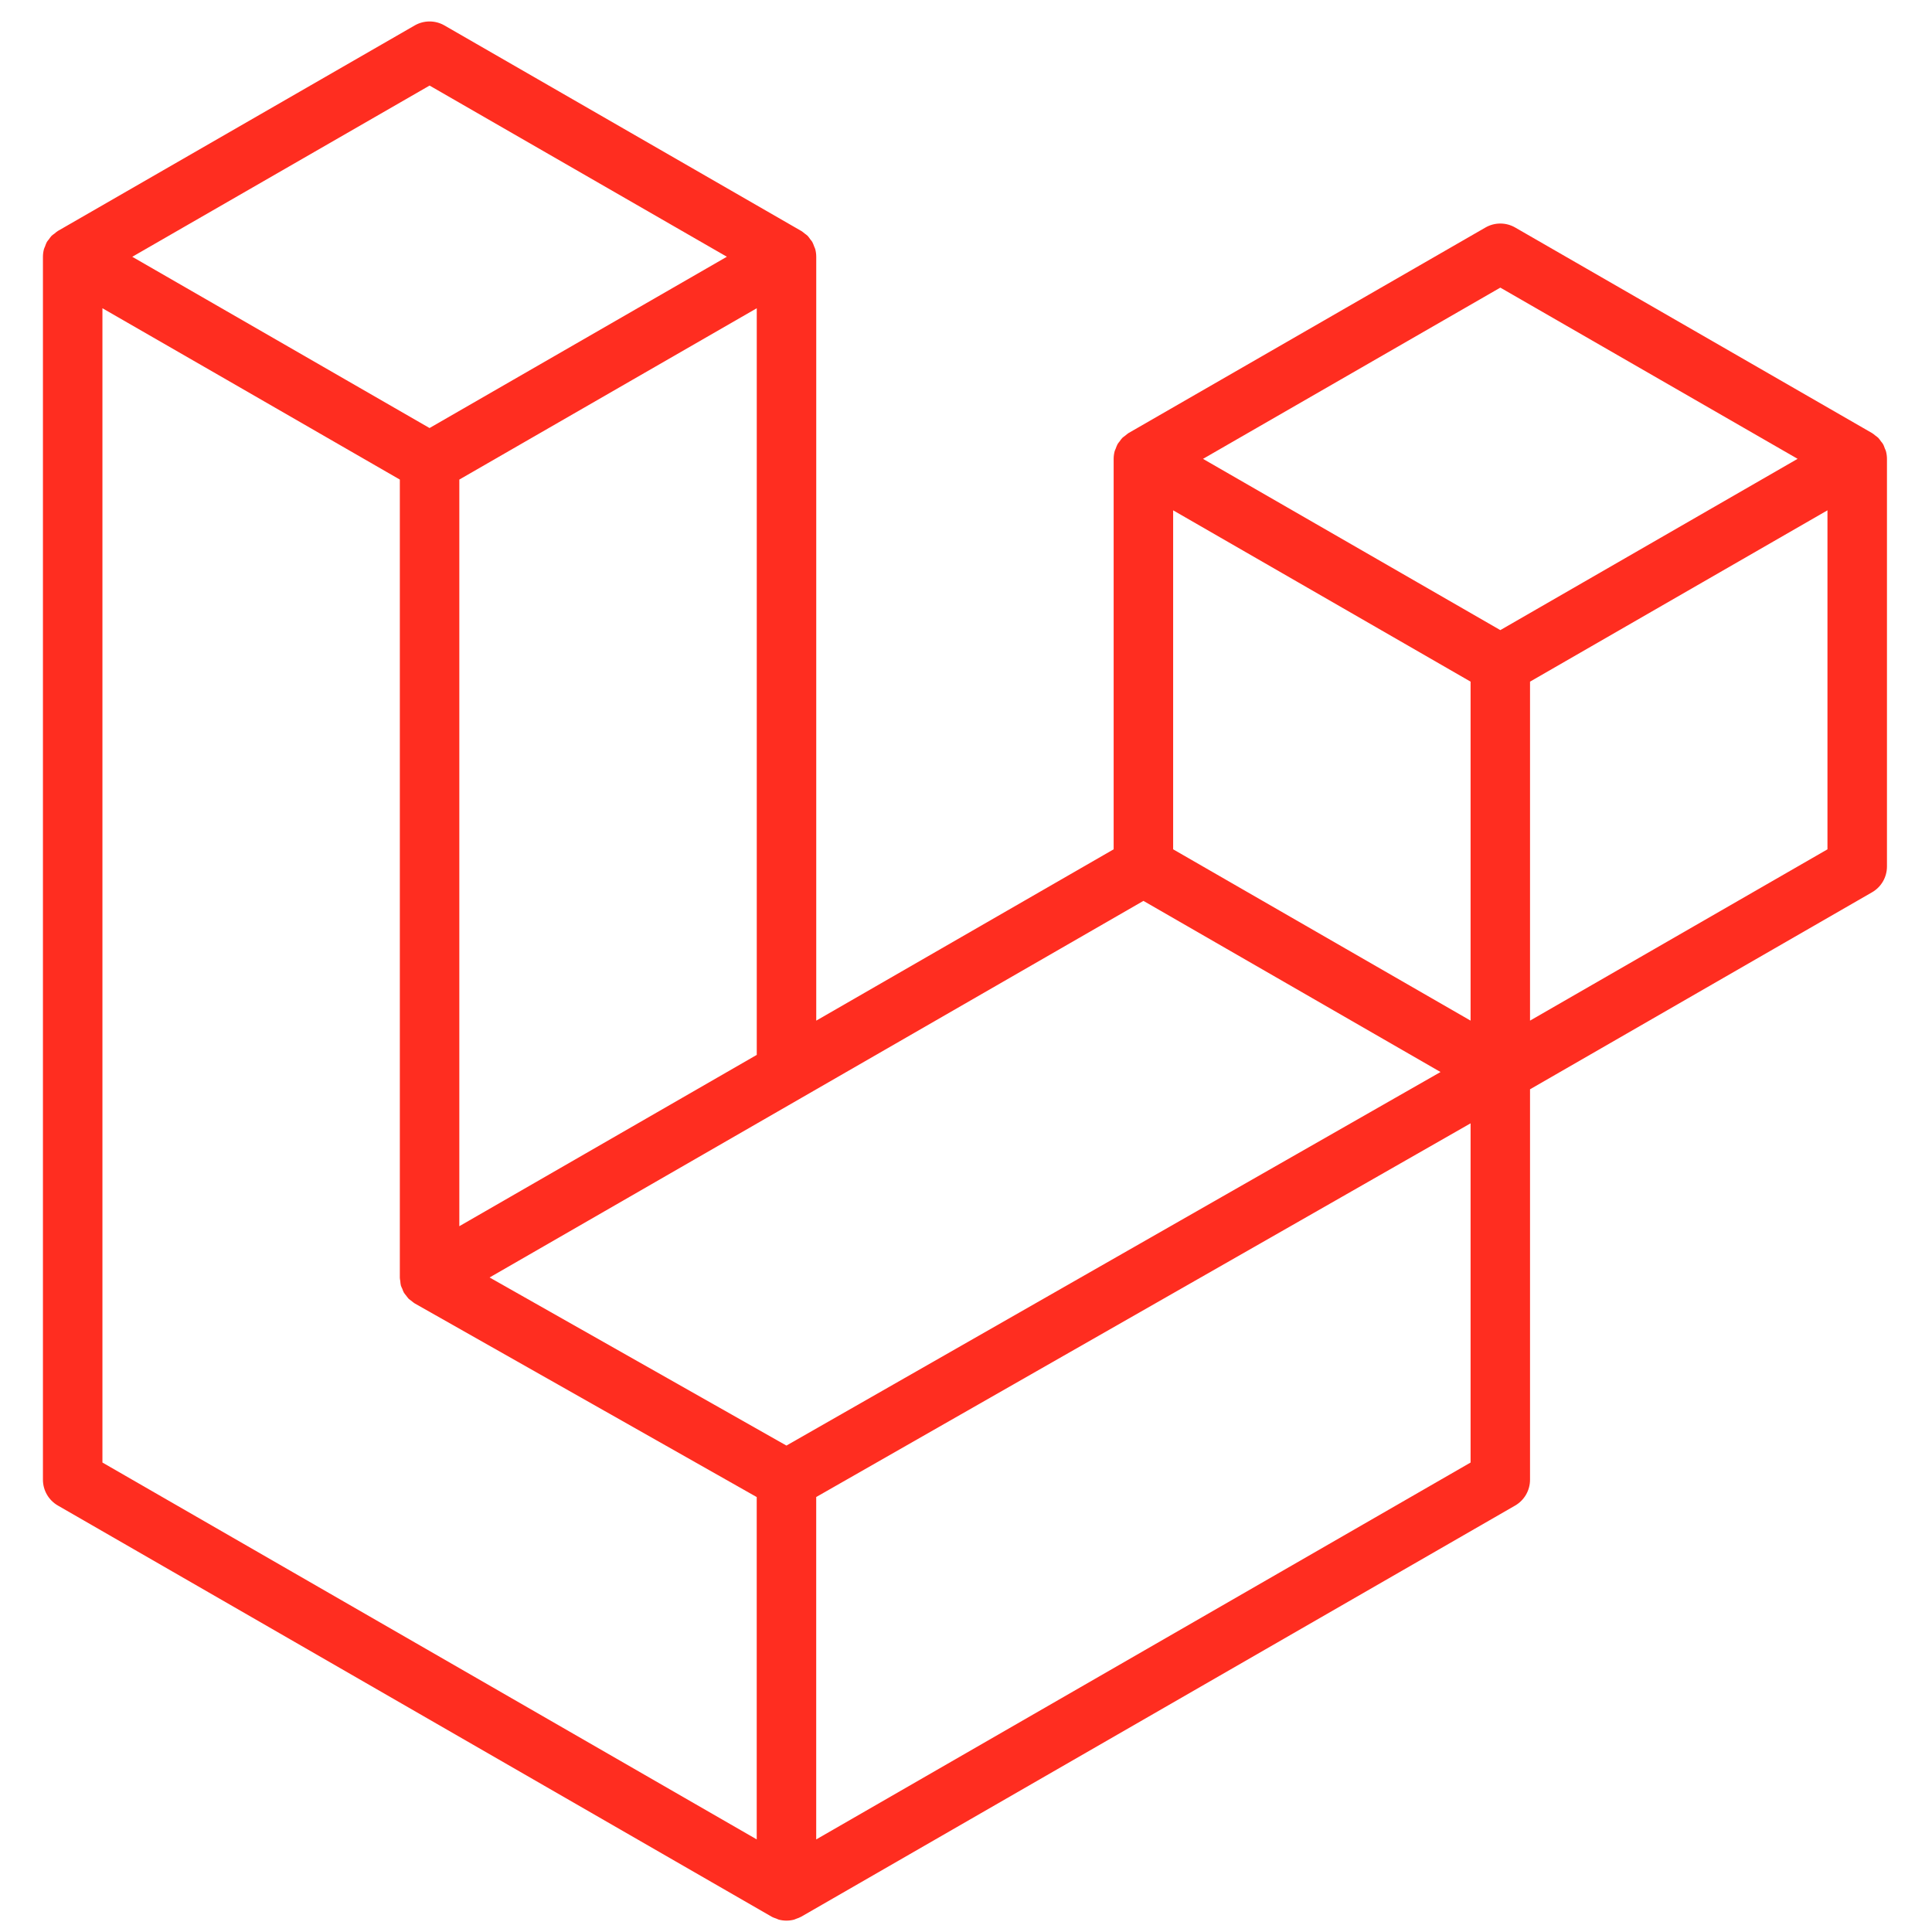
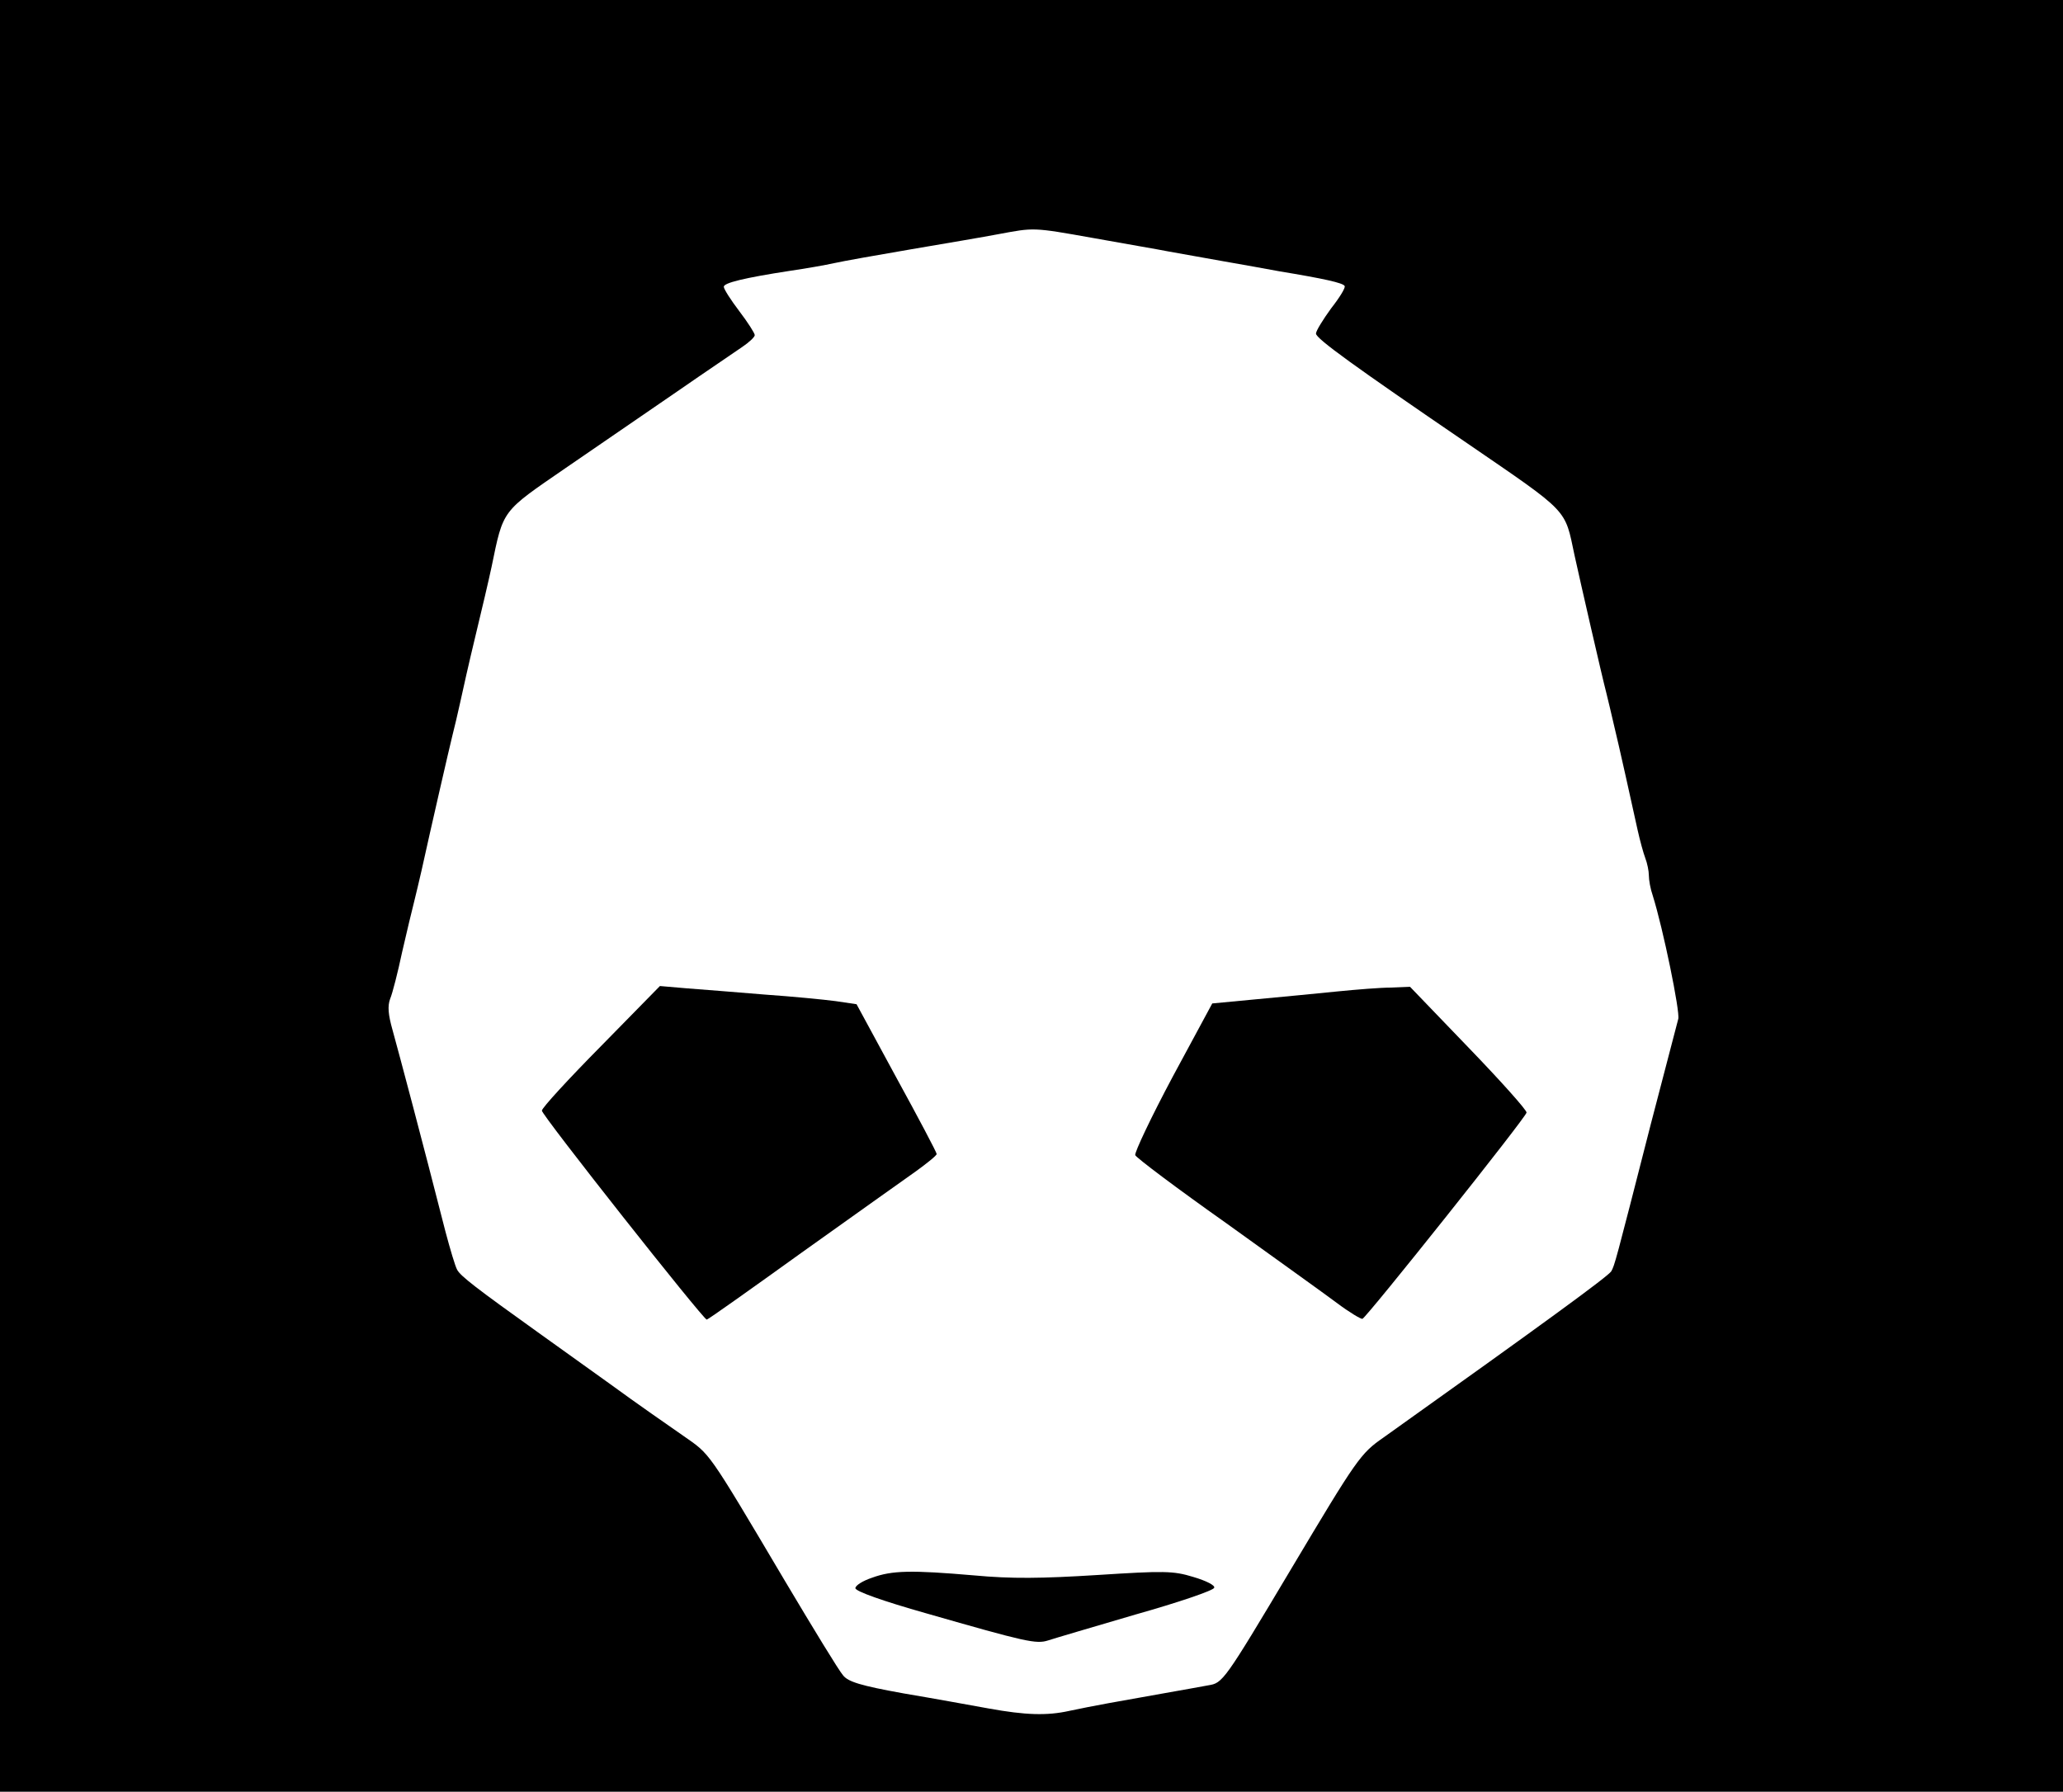
- <svg xmlns="http://www.w3.org/2000/svg" width="166" height="166" viewBox="0 0 166 166" fill="none">
-   <path fill-rule="evenodd" clip-rule="evenodd" d="M162.041 38.759C162.099 38.977 162.129 39.201 162.13 39.426V74.452C162.13 74.902 162.011 75.344 161.786 75.733C161.561 76.122 161.237 76.444 160.847 76.668L131.462 93.594V127.141C131.462 128.054 130.977 128.897 130.186 129.357L68.847 164.683C68.707 164.763 68.554 164.814 68.401 164.868C68.343 164.887 68.289 164.922 68.228 164.938C67.8 165.051 67.349 165.051 66.92 164.938C66.85 164.919 66.786 164.881 66.719 164.855C66.579 164.804 66.432 164.76 66.298 164.683L4.972 129.357C4.583 129.133 4.259 128.81 4.034 128.421C3.808 128.032 3.69 127.591 3.689 127.141L3.689 22.063C3.689 21.834 3.721 21.61 3.779 21.393C3.798 21.32 3.843 21.253 3.868 21.179C3.916 21.045 3.961 20.908 4.031 20.783C4.079 20.7 4.149 20.633 4.206 20.557C4.28 20.454 4.347 20.349 4.433 20.26C4.506 20.186 4.602 20.132 4.685 20.068C4.778 19.992 4.861 19.909 4.966 19.848L35.633 2.185C36.022 1.961 36.462 1.844 36.91 1.844C37.358 1.844 37.798 1.961 38.186 2.185L68.851 19.848H68.857C68.959 19.912 69.045 19.992 69.138 20.065C69.221 20.129 69.313 20.186 69.387 20.257C69.476 20.349 69.54 20.454 69.616 20.557C69.671 20.633 69.744 20.7 69.789 20.783C69.862 20.911 69.904 21.045 69.955 21.179C69.98 21.253 70.025 21.32 70.044 21.396C70.103 21.614 70.133 21.838 70.133 22.063V87.694L95.686 72.974V39.423C95.686 39.2 95.718 38.973 95.775 38.759C95.798 38.683 95.839 38.615 95.865 38.542C95.916 38.408 95.96 38.271 96.031 38.146C96.079 38.063 96.149 37.996 96.203 37.92C96.279 37.818 96.343 37.712 96.433 37.623C96.506 37.549 96.599 37.495 96.681 37.431C96.777 37.355 96.86 37.272 96.962 37.211L127.633 19.548C128.021 19.324 128.461 19.206 128.91 19.206C129.358 19.206 129.798 19.324 130.186 19.548L160.85 37.211C160.959 37.275 161.042 37.355 161.137 37.428C161.217 37.492 161.31 37.549 161.383 37.62C161.473 37.712 161.536 37.818 161.613 37.92C161.67 37.996 161.741 38.063 161.785 38.146C161.859 38.271 161.9 38.408 161.951 38.542C161.98 38.615 162.021 38.683 162.041 38.759ZM157.018 72.974V43.848L146.287 50.028L131.462 58.568V87.694L157.021 72.974H157.018ZM126.354 125.663V96.518L111.771 104.85L70.13 128.626V158.046L126.354 125.663ZM8.801 26.485V125.663L65.018 158.043V128.629L35.649 112L35.64 111.994L35.627 111.988C35.528 111.93 35.445 111.847 35.353 111.777C35.273 111.713 35.18 111.662 35.11 111.592L35.104 111.582C35.021 111.502 34.963 111.403 34.893 111.314C34.829 111.228 34.753 111.154 34.702 111.065L34.699 111.055C34.641 110.96 34.606 110.845 34.565 110.736C34.523 110.64 34.469 110.551 34.443 110.449C34.411 110.328 34.405 110.197 34.392 110.072C34.379 109.976 34.354 109.881 34.354 109.785V109.778V41.205L19.532 32.662L8.801 26.485ZM36.913 7.35L11.364 22.063L36.907 36.777L62.453 22.06L36.907 7.35H36.913ZM50.2 99.174L65.022 90.637V26.485L54.291 32.665L39.466 41.205V105.357L50.2 99.174ZM128.91 24.713L103.363 39.426L128.91 54.14L154.453 39.423L128.91 24.713ZM126.354 58.568L111.529 50.028L100.798 43.848V72.974L115.619 81.511L126.354 87.694V58.568ZM67.571 124.205L105.042 102.803L123.772 92.109L98.245 77.405L68.854 94.334L42.066 109.762L67.571 124.205Z" fill="#FF2D20" />
+ <svg xmlns="http://www.w3.org/2000/svg" version="1.0" width="533pt" height="463pt" viewBox="0 0 533 463" preserveAspectRatio="xMidYMid meet">
+   <g transform="translate(0,463) scale(0.1,-0.1)" fill="#000000" stroke="none">
+     <path d="M0 2315 l0 -2315 2665 0 2665 0 0 2315 0 2315 -2665 0 -2665 0 0 -2315z m2824 1700 c77 -14 166 -29 196 -35 30 -5 93 -17 140 -25 47 -8 112 -20 145 -26 115 -19 165 -30 169 -38 3 -4 -13 -30 -35 -58 -21 -29 -39 -58 -39 -65 0 -13 100 -85 390 -283 267 -183 252 -168 278 -290 14 -64 70 -309 82 -355 5 -19 13 -55 19 -80 6 -25 20 -85 31 -135 11 -49 25 -112 31 -140 6 -27 15 -60 20 -73 5 -13 9 -33 9 -44 0 -12 4 -35 10 -52 27 -86 71 -301 66 -319 -3 -12 -35 -134 -71 -272 -93 -364 -93 -363 -102 -380 -8 -13 -168 -130 -589 -430 -59 -41 -68 -54 -238 -339 -174 -292 -177 -295 -214 -301 -20 -4 -73 -13 -117 -21 -44 -8 -107 -19 -140 -25 -33 -6 -79 -15 -102 -20 -58 -13 -114 -11 -208 6 -44 8 -143 26 -220 39 -111 20 -144 30 -157 47 -10 11 -77 121 -149 242 -205 346 -193 327 -264 377 -36 25 -121 84 -188 133 -67 48 -151 108 -187 134 -158 113 -201 146 -209 162 -5 9 -18 53 -30 98 -62 243 -118 453 -137 522 -11 39 -13 61 -6 80 6 14 20 69 31 121 12 52 26 111 31 130 5 19 13 55 19 80 24 109 72 318 80 350 5 19 14 58 20 85 6 28 23 104 39 170 16 66 35 147 42 180 31 150 25 141 192 256 83 57 213 146 287 197 75 52 151 103 168 115 18 12 33 26 33 31 0 5 -18 33 -40 62 -22 29 -40 57 -40 63 0 10 53 23 170 41 41 6 93 15 115 20 22 5 112 21 200 36 88 15 189 32 225 39 92 17 87 18 244 -10z" />
+     <path d="M1553 1927 c-84 -85 -153 -160 -153 -167 0 -12 417 -540 426 -540 3 0 113 78 245 173 132 94 265 189 295 210 29 21 54 41 54 45 0 4 -47 93 -104 197 l-103 190 -54 8 c-30 4 -112 12 -184 17 -71 6 -161 13 -200 16 l-70 6 -152 -155z" />
+     <path d="M3455 2068 c-49 -5 -142 -14 -207 -20 l-116 -11 -102 -189 c-56 -105 -99 -196 -97 -203 3 -7 108 -86 234 -175 125 -90 255 -183 287 -207 32 -24 62 -42 66 -41 12 5 423 521 424 533 1 6 -67 82 -150 168 l-151 157 -49 -2 c-27 0 -89 -5 -139 -10z" />
+     <path d="M2253 553 c-24 -8 -43 -20 -43 -27 0 -8 70 -33 183 -65 258 -74 284 -80 315 -70 15 5 117 35 226 67 110 31 201 62 203 69 3 6 -20 18 -54 28 -52 16 -76 16 -248 5 -144 -9 -221 -10 -318 -1 -163 14 -212 13 -264 -6z" />
+   </g>
</svg>
